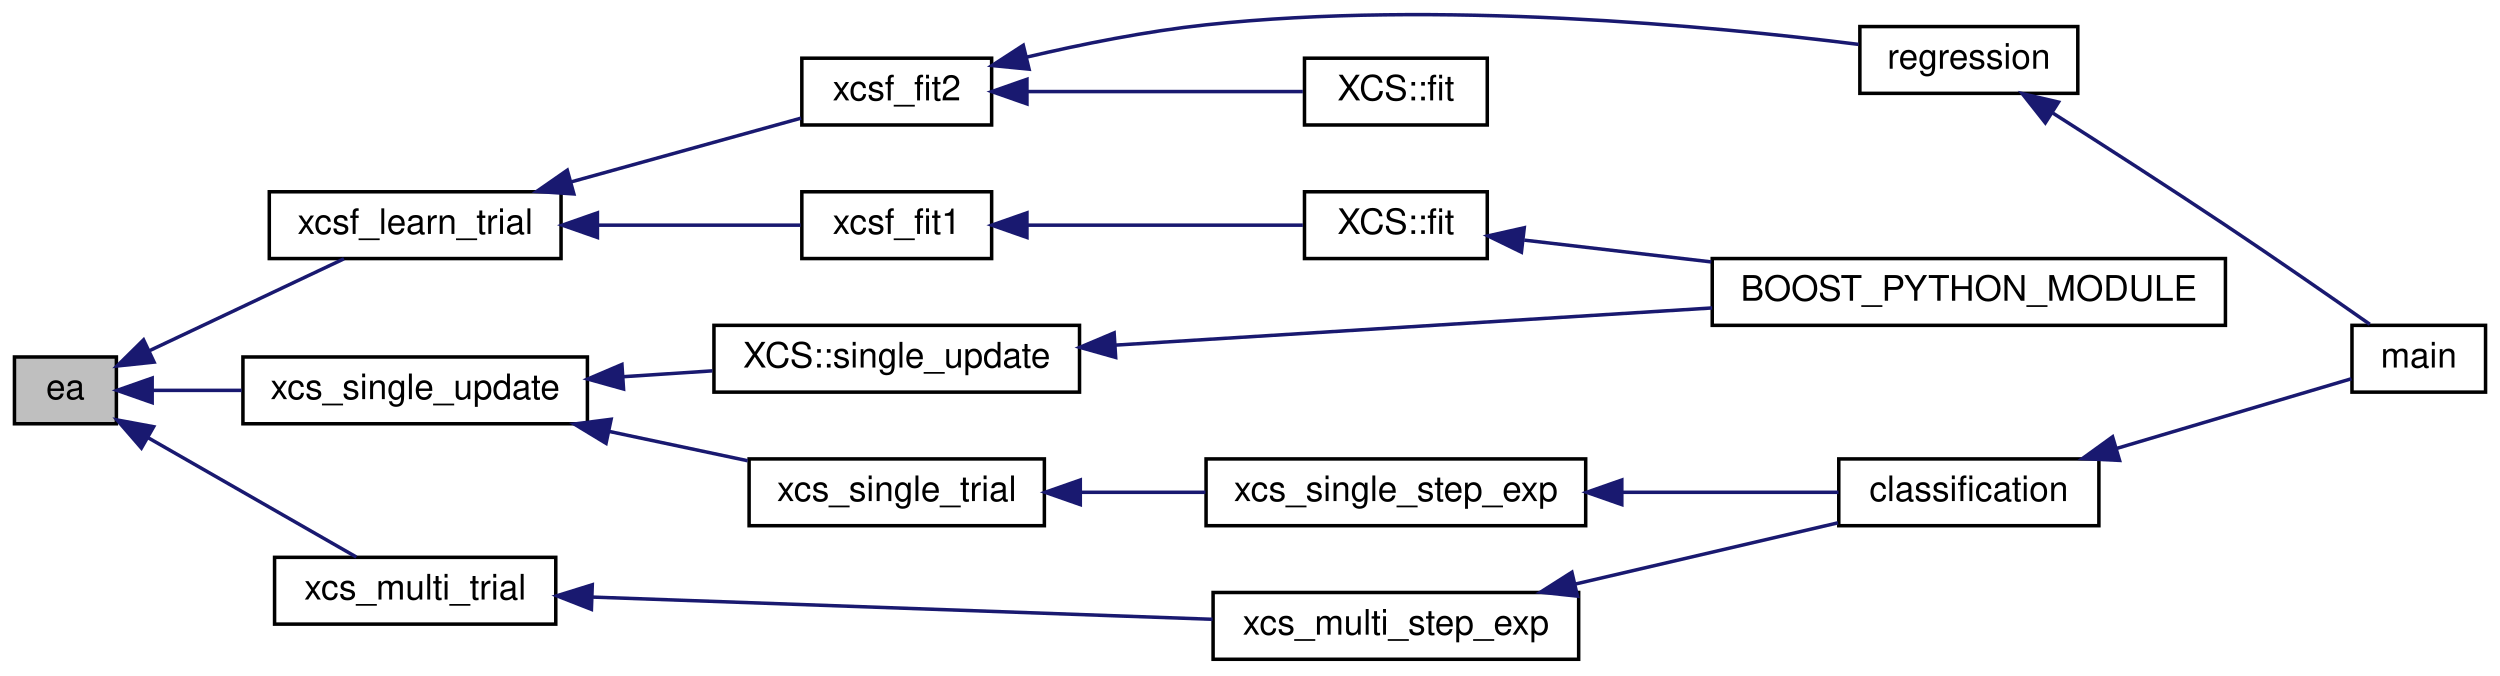
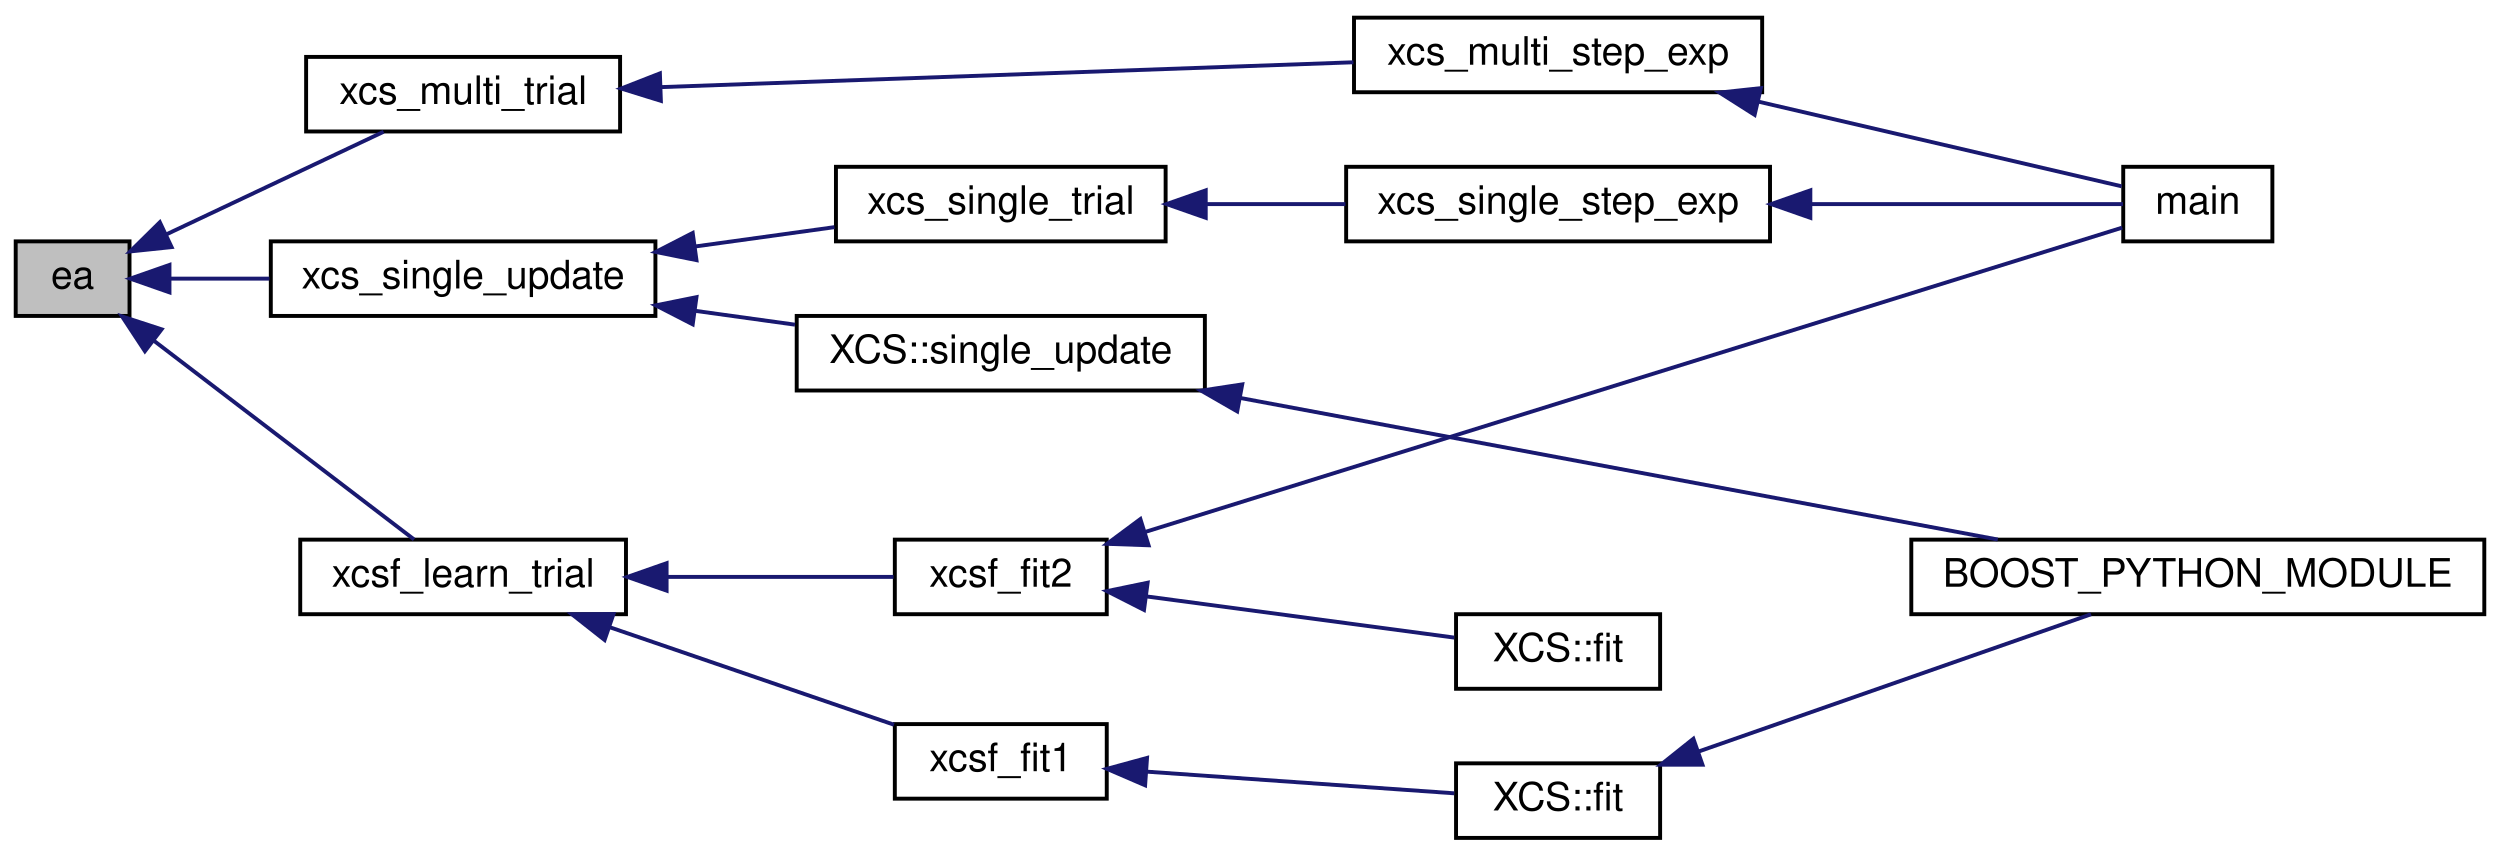
- <svg xmlns="http://www.w3.org/2000/svg" xmlns:xlink="http://www.w3.org/1999/xlink" width="711pt" height="192pt" viewBox="0.00 0.00 711.00 192.06">
-   <g id="graph0" class="graph" transform="scale(1 1) rotate(0) translate(4 188.0566)">
+ <svg xmlns="http://www.w3.org/2000/svg" xmlns:xlink="http://www.w3.org/1999/xlink" width="637pt" height="218pt" viewBox="0.00 0.00 637.00 218.00">
+   <g id="graph0" class="graph" transform="scale(1 1) rotate(0) translate(4 214)">
    <g id="node1" class="node">
-       <polygon fill="#bfbfbf" stroke="#000000" points="0,-67.5 0,-86.5 29,-86.5 29,-67.5 0,-67.5" />
-       <text text-anchor="middle" x="14.5" y="-74.5" font-family="Helvetica,sans-Serif" font-size="10.00" fill="#000000">ea</text>
+       <polygon fill="#bfbfbf" stroke="#000000" points="0,-133.5 0,-152.5 29,-152.5 29,-133.5 0,-133.5" />
+       <text text-anchor="middle" x="14.5" y="-140.5" font-family="Helvetica,sans-Serif" font-size="10.00" fill="#000000">ea</text>
    </g>
    <g id="node2" class="node">
      <g id="a_node2">
        <a xlink:href="xcs__multi__step_8c.html#a1e1c2a3094be715b468dda79cd59ebf3" target="_top" xlink:title="Executes a multi-step trial using a built-in environment. ">
-           <polygon fill="none" stroke="#000000" points="74,-10.5 74,-29.5 154,-29.5 154,-10.5 74,-10.5" />
-           <text text-anchor="middle" x="114" y="-17.5" font-family="Helvetica,sans-Serif" font-size="10.00" fill="#000000">xcs_multi_trial</text>
+           <polygon fill="none" stroke="#000000" points="74,-180.5 74,-199.5 154,-199.5 154,-180.5 74,-180.5" />
+           <text text-anchor="middle" x="114" y="-187.5" font-family="Helvetica,sans-Serif" font-size="10.00" fill="#000000">xcs_multi_trial</text>
        </a>
      </g>
    </g>
    <g id="edge1" class="edge">
-       <path fill="none" stroke="#191970" d="M38.029,-63.521C56.245,-53.086 81.027,-38.889 97.262,-29.589" />
-       <polygon fill="#191970" stroke="#191970" points="36.119,-60.582 29.182,-68.59 39.598,-66.656 36.119,-60.582" />
+       <path fill="none" stroke="#191970" d="M38.406,-154.292C55.306,-162.275 77.714,-172.86 93.737,-180.429" />
+       <polygon fill="#191970" stroke="#191970" points="39.718,-151.042 29.182,-149.935 36.729,-157.371 39.718,-151.042" />
+     </g>
+     <g id="node5" class="node">
+       <g id="a_node5">
+         <a xlink:href="xcs__single__step_8h.html#aff4aec035e4573993a7906569f2028f5" target="_top" xlink:title="Creates the action set, updates the classifiers and runs the EA. ">
+           <polygon fill="none" stroke="#000000" points="65,-133.5 65,-152.5 163,-152.5 163,-133.5 65,-133.5" />
+           <text text-anchor="middle" x="114" y="-140.5" font-family="Helvetica,sans-Serif" font-size="10.00" fill="#000000">xcs_single_update</text>
+         </a>
+       </g>
+     </g>
+     <g id="edge4" class="edge">
+       <path fill="none" stroke="#191970" d="M39.28,-143C47.017,-143 55.843,-143 64.651,-143" />
+       <polygon fill="#191970" stroke="#191970" points="39.182,-139.5 29.182,-143 39.181,-146.5 39.182,-139.5" />
+     </g>
+     <g id="node10" class="node">
+       <g id="a_node10">
+         <a xlink:href="xcsf_8c.html#a474f4e13cfc5f00958c689cd8c81135a" target="_top" xlink:title="Executes a single XCSF learning trial. ">
+           <polygon fill="none" stroke="#000000" points="72.5,-57.5 72.5,-76.5 155.5,-76.5 155.5,-57.5 72.5,-57.5" />
+           <text text-anchor="middle" x="114" y="-64.5" font-family="Helvetica,sans-Serif" font-size="10.00" fill="#000000">xcsf_learn_trial</text>
+         </a>
+       </g>
+     </g>
+     <g id="edge10" class="edge">
+       <path fill="none" stroke="#191970" d="M35.28,-127.128C55.285,-111.848 84.882,-89.241 101.501,-76.547" />
+       <polygon fill="#191970" stroke="#191970" points="32.924,-124.523 27.102,-133.375 37.173,-130.086 32.924,-124.523" />
+     </g>
+     <g id="node3" class="node">
+       <g id="a_node3">
+         <a xlink:href="xcs__multi__step_8h.html#acc29d4a55dbd56c16ea5f19f15a7c677" target="_top" xlink:title="Executes a multi-step reinforcement learning experiment. ">
+           <polygon fill="none" stroke="#000000" points="341,-190.5 341,-209.5 445,-209.5 445,-190.5 341,-190.5" />
+           <text text-anchor="middle" x="393" y="-197.5" font-family="Helvetica,sans-Serif" font-size="10.00" fill="#000000">xcs_multi_step_exp</text>
+         </a>
+       </g>
+     </g>
+     <g id="edge2" class="edge">
+       <path fill="none" stroke="#191970" d="M164.505,-191.81C214.405,-193.599 290.387,-196.322 340.851,-198.131" />
+       <polygon fill="#191970" stroke="#191970" points="164.39,-188.304 154.271,-191.443 164.139,-195.299 164.39,-188.304" />
+     </g>
+     <g id="node4" class="node">
+       <g id="a_node4">
+         <a xlink:href="main_8c.html#a3c04138a5bfe5d72780bb7e82a18e627" target="_top" xlink:title="main">
+           <polygon fill="none" stroke="#000000" points="537,-152.5 537,-171.5 575,-171.5 575,-152.5 537,-152.5" />
+           <text text-anchor="middle" x="556" y="-159.5" font-family="Helvetica,sans-Serif" font-size="10.00" fill="#000000">main</text>
+         </a>
+       </g>
+     </g>
+     <g id="edge3" class="edge">
+       <path fill="none" stroke="#191970" d="M444.053,-188.098C475.46,-180.776 513.913,-171.812 536.601,-166.522" />
+       <polygon fill="#191970" stroke="#191970" points="443.076,-184.732 434.132,-190.411 444.665,-191.549 443.076,-184.732" />
    </g>
    <g id="node6" class="node">
      <g id="a_node6">
-         <a xlink:href="xcs__single__step_8h.html#aff4aec035e4573993a7906569f2028f5" target="_top" xlink:title="Creates the action set, updates the classifiers and runs the EA. ">
-           <polygon fill="none" stroke="#000000" points="65,-67.5 65,-86.5 163,-86.5 163,-67.5 65,-67.5" />
-           <text text-anchor="middle" x="114" y="-74.5" font-family="Helvetica,sans-Serif" font-size="10.00" fill="#000000">xcs_single_update</text>
+         <a xlink:href="structXCS.html#aedc01ad6f00a54b260a7605929a1d4c9" target="_top" xlink:title="XCS::single_update">
+           <polygon fill="none" stroke="#000000" points="199,-114.5 199,-133.5 303,-133.5 303,-114.5 199,-114.5" />
+           <text text-anchor="middle" x="251" y="-121.5" font-family="Helvetica,sans-Serif" font-size="10.00" fill="#000000">XCS::single_update</text>
        </a>
      </g>
    </g>
    <g id="edge5" class="edge">
-       <path fill="none" stroke="#191970" d="M39.28,-77C47.017,-77 55.843,-77 64.651,-77" />
-       <polygon fill="#191970" stroke="#191970" points="39.182,-73.5 29.182,-77 39.181,-80.5 39.182,-73.5" />
+       <path fill="none" stroke="#191970" d="M173.225,-134.786C181.655,-133.617 190.275,-132.422 198.563,-131.272" />
+       <polygon fill="#191970" stroke="#191970" points="172.498,-131.354 163.073,-136.194 173.459,-138.287 172.498,-131.354" />
+     </g>
+     <g id="node8" class="node">
+       <g id="a_node8">
+         <a xlink:href="xcs__single__step_8c.html#a3d1fd2472d35310800aed897219a65af" target="_top" xlink:title="Executes a single-step trial using a built-in environment. ">
+           <polygon fill="none" stroke="#000000" points="209,-152.5 209,-171.5 293,-171.5 293,-152.5 209,-152.5" />
+           <text text-anchor="middle" x="251" y="-159.5" font-family="Helvetica,sans-Serif" font-size="10.00" fill="#000000">xcs_single_trial</text>
+         </a>
+       </g>
+     </g>
+     <g id="edge7" class="edge">
+       <path fill="none" stroke="#191970" d="M173.007,-151.183C184.982,-152.844 197.353,-154.56 208.615,-156.122" />
+       <polygon fill="#191970" stroke="#191970" points="173.459,-147.713 163.073,-149.806 172.498,-154.646 173.459,-147.713" />
+     </g>
+     <g id="node7" class="node">
+       <g id="a_node7">
+         <a xlink:href="python__wrapper_8cpp.html#afbdcc1358036a0b83a6b239da2b098a2" target="_top" xlink:title="BOOST_PYTHON_MODULE">
+           <polygon fill="none" stroke="#000000" points="483,-57.5 483,-76.5 629,-76.5 629,-57.5 483,-57.5" />
+           <text text-anchor="middle" x="556" y="-64.5" font-family="Helvetica,sans-Serif" font-size="10.00" fill="#000000">BOOST_PYTHON_MODULE</text>
+         </a>
+       </g>
+     </g>
+     <g id="edge6" class="edge">
+       <path fill="none" stroke="#191970" d="M311.945,-112.61C368.551,-102.031 451.879,-86.459 505.038,-76.524" />
+       <polygon fill="#191970" stroke="#191970" points="311.237,-109.182 302.05,-114.46 312.523,-116.063 311.237,-109.182" />
+     </g>
+     <g id="node9" class="node">
+       <g id="a_node9">
+         <a xlink:href="xcs__single__step_8h.html#a39a031bf59eaa9b33e30e614610dcda8" target="_top" xlink:title="Executes a single-step experiment. ">
+           <polygon fill="none" stroke="#000000" points="339,-152.5 339,-171.5 447,-171.5 447,-152.5 339,-152.5" />
+           <text text-anchor="middle" x="393" y="-159.5" font-family="Helvetica,sans-Serif" font-size="10.00" fill="#000000">xcs_single_step_exp</text>
+         </a>
+       </g>
+     </g>
+     <g id="edge8" class="edge">
+       <path fill="none" stroke="#191970" d="M303.551,-162C315.054,-162 327.251,-162 338.817,-162" />
+       <polygon fill="#191970" stroke="#191970" points="303.22,-158.5 293.22,-162 303.22,-165.5 303.22,-158.5" />
+     </g>
+     <g id="edge9" class="edge">
+       <path fill="none" stroke="#191970" d="M457.611,-162C486.089,-162 517.444,-162 536.93,-162" />
+       <polygon fill="#191970" stroke="#191970" points="457.277,-158.5 447.277,-162 457.277,-165.5 457.277,-158.5" />
    </g>
    <g id="node11" class="node">
      <g id="a_node11">
-         <a xlink:href="xcsf_8c.html#a474f4e13cfc5f00958c689cd8c81135a" target="_top" xlink:title="Executes a single XCSF learning trial. ">
-           <polygon fill="none" stroke="#000000" points="72.5,-114.5 72.5,-133.5 155.5,-133.5 155.5,-114.5 72.5,-114.5" />
-           <text text-anchor="middle" x="114" y="-121.5" font-family="Helvetica,sans-Serif" font-size="10.00" fill="#000000">xcsf_learn_trial</text>
+         <a xlink:href="xcsf_8h.html#a874829f28fee20f9ad15b540f4b4d6ff" target="_top" xlink:title="Executes MAX_TRIALS number of XCSF learning iterations using the training data. ">
+           <polygon fill="none" stroke="#000000" points="224,-10.5 224,-29.5 278,-29.5 278,-10.5 224,-10.5" />
+           <text text-anchor="middle" x="251" y="-17.5" font-family="Helvetica,sans-Serif" font-size="10.00" fill="#000000">xcsf_fit1</text>
        </a>
      </g>
    </g>
    <g id="edge11" class="edge">
-       <path fill="none" stroke="#191970" d="M38.406,-88.292C55.306,-96.275 77.714,-106.86 93.737,-114.429" />
-       <polygon fill="#191970" stroke="#191970" points="39.718,-85.041 29.182,-83.935 36.729,-91.371 39.718,-85.041" />
+       <path fill="none" stroke="#191970" d="M151.452,-54.152C174.332,-46.302 203.074,-36.442 223.785,-29.337" />
+       <polygon fill="#191970" stroke="#191970" points="150.047,-50.933 141.724,-57.489 152.319,-57.554 150.047,-50.933" />
    </g>
-     <g id="node3" class="node">
-       <g id="a_node3">
-         <a xlink:href="xcs__multi__step_8h.html#acc29d4a55dbd56c16ea5f19f15a7c677" target="_top" xlink:title="Executes a multi-step reinforcement learning experiment. ">
-           <polygon fill="none" stroke="#000000" points="341,-.5 341,-19.5 445,-19.5 445,-.5 341,-.5" />
-           <text text-anchor="middle" x="393" y="-7.5" font-family="Helvetica,sans-Serif" font-size="10.00" fill="#000000">xcs_multi_step_exp</text>
+     <g id="node13" class="node">
+       <g id="a_node13">
+         <a xlink:href="xcsf_8h.html#a0b4de57cb9dadc9deca7901aa36e5025" target="_top" xlink:title="Executes MAX_TRIALS number of XCSF learning iterations using the training. data and test iterations u...">
+           <polygon fill="none" stroke="#000000" points="224,-57.5 224,-76.5 278,-76.5 278,-57.5 224,-57.5" />
+           <text text-anchor="middle" x="251" y="-64.5" font-family="Helvetica,sans-Serif" font-size="10.00" fill="#000000">xcsf_fit2</text>
        </a>
      </g>
    </g>
-     <g id="edge2" class="edge">
-       <path fill="none" stroke="#191970" d="M164.505,-18.19C214.405,-16.401 290.387,-13.678 340.851,-11.869" />
-       <polygon fill="#191970" stroke="#191970" points="164.139,-14.701 154.271,-18.557 164.39,-21.696 164.139,-14.701" />
-     </g>
-     <g id="node4" class="node">
-       <g id="a_node4">
-         <a xlink:href="main_8c.html#ab572a67aa431827116ebd6931d667d21" target="_top" xlink:title="classification">
-           <polygon fill="none" stroke="#000000" points="519,-38.5 519,-57.5 593,-57.5 593,-38.5 519,-38.5" />
-           <text text-anchor="middle" x="556" y="-45.5" font-family="Helvetica,sans-Serif" font-size="10.00" fill="#000000">classification</text>
-         </a>
-       </g>
-     </g>
-     <g id="edge3" class="edge">
-       <path fill="none" stroke="#191970" d="M443.884,-21.863C468.127,-27.514 496.598,-34.152 518.783,-39.324" />
-       <polygon fill="#191970" stroke="#191970" points="444.665,-18.451 434.132,-19.589 443.076,-25.268 444.665,-18.451" />
-     </g>
-     <g id="node5" class="node">
-       <g id="a_node5">
-         <a xlink:href="main_8c.html#a3c04138a5bfe5d72780bb7e82a18e627" target="_top" xlink:title="main">
-           <polygon fill="none" stroke="#000000" points="665,-76.5 665,-95.5 703,-95.5 703,-76.5 665,-76.5" />
-           <text text-anchor="middle" x="684" y="-83.5" font-family="Helvetica,sans-Serif" font-size="10.00" fill="#000000">main</text>
-         </a>
-       </g>
-     </g>
-     <g id="edge4" class="edge">
-       <path fill="none" stroke="#191970" d="M597.995,-60.467C620.545,-67.162 647.244,-75.088 664.846,-80.314" />
-       <polygon fill="#191970" stroke="#191970" points="598.882,-57.08 588.3,-57.589 596.89,-63.79 598.882,-57.08" />
-     </g>
-     <g id="node7" class="node">
-       <g id="a_node7">
-         <a xlink:href="structXCS.html#aedc01ad6f00a54b260a7605929a1d4c9" target="_top" xlink:title="XCS::single_update">
-           <polygon fill="none" stroke="#000000" points="199,-76.5 199,-95.5 303,-95.5 303,-76.5 199,-76.5" />
-           <text text-anchor="middle" x="251" y="-83.5" font-family="Helvetica,sans-Serif" font-size="10.00" fill="#000000">XCS::single_update</text>
-         </a>
-       </g>
-     </g>
-     <g id="edge6" class="edge">
-       <path fill="none" stroke="#191970" d="M173.225,-80.891C181.655,-81.445 190.275,-82.011 198.563,-82.555" />
-       <polygon fill="#191970" stroke="#191970" points="173.281,-77.387 163.073,-80.224 172.822,-84.372 173.281,-77.387" />
-     </g>
-     <g id="node9" class="node">
-       <g id="a_node9">
-         <a xlink:href="xcs__single__step_8c.html#a3d1fd2472d35310800aed897219a65af" target="_top" xlink:title="Executes a single-step trial using a built-in environment. ">
-           <polygon fill="none" stroke="#000000" points="209,-38.5 209,-57.5 293,-57.5 293,-38.5 209,-38.5" />
-           <text text-anchor="middle" x="251" y="-45.5" font-family="Helvetica,sans-Serif" font-size="10.00" fill="#000000">xcs_single_trial</text>
-         </a>
-       </g>
-     </g>
-     <g id="edge8" class="edge">
-       <path fill="none" stroke="#191970" d="M169.129,-65.331C182.28,-62.547 196.116,-59.618 208.594,-56.977" />
-       <polygon fill="#191970" stroke="#191970" points="168.297,-61.929 159.239,-67.424 169.747,-68.777 168.297,-61.929" />
-     </g>
-     <g id="node8" class="node">
-       <g id="a_node8">
-         <a xlink:href="python__wrapper_8cpp.html#afbdcc1358036a0b83a6b239da2b098a2" target="_top" xlink:title="BOOST_PYTHON_MODULE">
-           <polygon fill="none" stroke="#000000" points="483,-95.5 483,-114.5 629,-114.5 629,-95.5 483,-95.5" />
-           <text text-anchor="middle" x="556" y="-102.5" font-family="Helvetica,sans-Serif" font-size="10.00" fill="#000000">BOOST_PYTHON_MODULE</text>
-         </a>
-       </g>
-     </g>
-     <g id="edge7" class="edge">
-       <path fill="none" stroke="#191970" d="M313.271,-89.879C362.461,-92.944 431.209,-97.226 482.988,-100.452" />
-       <polygon fill="#191970" stroke="#191970" points="313.283,-86.373 303.085,-89.245 312.848,-93.36 313.283,-86.373" />
-     </g>
-     <g id="node10" class="node">
-       <g id="a_node10">
-         <a xlink:href="xcs__single__step_8h.html#a39a031bf59eaa9b33e30e614610dcda8" target="_top" xlink:title="Executes a single-step experiment. ">
-           <polygon fill="none" stroke="#000000" points="339,-38.5 339,-57.5 447,-57.5 447,-38.5 339,-38.5" />
-           <text text-anchor="middle" x="393" y="-45.5" font-family="Helvetica,sans-Serif" font-size="10.00" fill="#000000">xcs_single_step_exp</text>
-         </a>
-       </g>
-     </g>
-     <g id="edge9" class="edge">
-       <path fill="none" stroke="#191970" d="M303.551,-48C315.054,-48 327.251,-48 338.817,-48" />
-       <polygon fill="#191970" stroke="#191970" points="303.22,-44.5 293.22,-48 303.22,-51.5 303.22,-44.5" />
-     </g>
-     <g id="edge10" class="edge">
-       <path fill="none" stroke="#191970" d="M457.378,-48C478.263,-48 500.72,-48 518.92,-48" />
-       <polygon fill="#191970" stroke="#191970" points="457.277,-44.5 447.277,-48 457.277,-51.5 457.277,-44.5" />
+     <g id="edge14" class="edge">
+       <path fill="none" stroke="#191970" d="M165.911,-67C185.563,-67 207.152,-67 223.667,-67" />
+       <polygon fill="#191970" stroke="#191970" points="165.849,-63.5 155.849,-67 165.849,-70.5 165.849,-63.5" />
    </g>
    <g id="node12" class="node">
      <g id="a_node12">
-         <a xlink:href="xcsf_8h.html#a874829f28fee20f9ad15b540f4b4d6ff" target="_top" xlink:title="Executes MAX_TRIALS number of XCSF learning iterations using the training data. ">
-           <polygon fill="none" stroke="#000000" points="224,-114.5 224,-133.5 278,-133.5 278,-114.5 224,-114.5" />
-           <text text-anchor="middle" x="251" y="-121.5" font-family="Helvetica,sans-Serif" font-size="10.00" fill="#000000">xcsf_fit1</text>
+         <a xlink:href="structXCS.html#ad2ccafe59d2b4ae6d0e1cbc15edee53c" target="_top" xlink:title="XCS::fit">
+           <polygon fill="none" stroke="#000000" points="367,-.5 367,-19.5 419,-19.5 419,-.5 367,-.5" />
+           <text text-anchor="middle" x="393" y="-7.5" font-family="Helvetica,sans-Serif" font-size="10.00" fill="#000000">XCS::fit</text>
        </a>
      </g>
    </g>
    <g id="edge12" class="edge">
-       <path fill="none" stroke="#191970" d="M165.911,-124C185.563,-124 207.152,-124 223.667,-124" />
-       <polygon fill="#191970" stroke="#191970" points="165.849,-120.5 155.849,-124 165.849,-127.5 165.849,-120.5" />
+       <path fill="none" stroke="#191970" d="M288.111,-17.387C312.732,-15.653 344.456,-13.419 366.538,-11.864" />
+       <polygon fill="#191970" stroke="#191970" points="287.773,-13.902 278.043,-18.096 288.265,-20.884 287.773,-13.902" />
+     </g>
+     <g id="edge13" class="edge">
+       <path fill="none" stroke="#191970" d="M428.896,-22.552C459.021,-33.087 501.404,-47.908 528.789,-57.485" />
+       <polygon fill="#191970" stroke="#191970" points="429.784,-19.155 419.189,-19.158 427.473,-25.763 429.784,-19.155" />
+     </g>
+     <g id="edge15" class="edge">
+       <path fill="none" stroke="#191970" d="M287.94,-78.506C353.26,-98.852 486.953,-140.494 536.747,-156.003" />
+       <polygon fill="#191970" stroke="#191970" points="288.655,-75.063 278.067,-75.431 286.573,-81.746 288.655,-75.063" />
    </g>
    <g id="node14" class="node">
      <g id="a_node14">
-         <a xlink:href="xcsf_8h.html#a0b4de57cb9dadc9deca7901aa36e5025" target="_top" xlink:title="Executes MAX_TRIALS number of XCSF learning iterations using the training. data and test iterations u...">
-           <polygon fill="none" stroke="#000000" points="224,-152.5 224,-171.5 278,-171.5 278,-152.5 224,-152.5" />
-           <text text-anchor="middle" x="251" y="-159.5" font-family="Helvetica,sans-Serif" font-size="10.00" fill="#000000">xcsf_fit2</text>
-         </a>
-       </g>
-     </g>
-     <g id="edge15" class="edge">
-       <path fill="none" stroke="#191970" d="M158.482,-136.338C180.002,-142.307 205.142,-149.28 223.78,-154.45" />
-       <polygon fill="#191970" stroke="#191970" points="159.143,-132.889 148.571,-133.589 157.272,-139.635 159.143,-132.889" />
-     </g>
-     <g id="node13" class="node">
-       <g id="a_node13">
-         <a xlink:href="structXCS.html#ad2ccafe59d2b4ae6d0e1cbc15edee53c" target="_top" xlink:title="XCS::fit">
-           <polygon fill="none" stroke="#000000" points="367,-114.5 367,-133.5 419,-133.5 419,-114.5 367,-114.5" />
-           <text text-anchor="middle" x="393" y="-121.5" font-family="Helvetica,sans-Serif" font-size="10.00" fill="#000000">XCS::fit</text>
-         </a>
-       </g>
-     </g>
-     <g id="edge13" class="edge">
-       <path fill="none" stroke="#191970" d="M288.111,-124C312.732,-124 344.456,-124 366.538,-124" />
-       <polygon fill="#191970" stroke="#191970" points="288.043,-120.5 278.043,-124 288.043,-127.5 288.043,-120.5" />
-     </g>
-     <g id="edge14" class="edge">
-       <path fill="none" stroke="#191970" d="M429.523,-119.743C445.272,-117.907 464.282,-115.691 482.725,-113.541" />
-       <polygon fill="#191970" stroke="#191970" points="428.716,-116.313 419.189,-120.947 429.527,-123.266 428.716,-116.313" />
-     </g>
-     <g id="node15" class="node">
-       <g id="a_node15">
-         <a xlink:href="main_8c.html#a968c78da8ed8ad08662a86280deec99a" target="_top" xlink:title="regression">
-           <polygon fill="none" stroke="#000000" points="525,-161.5 525,-180.5 587,-180.5 587,-161.5 525,-161.5" />
-           <text text-anchor="middle" x="556" y="-168.5" font-family="Helvetica,sans-Serif" font-size="10.00" fill="#000000">regression</text>
+         <a xlink:href="structXCS.html#a7d53320740db8e846251bacd0238a9fb" target="_top" xlink:title="XCS::fit">
+           <polygon fill="none" stroke="#000000" points="367,-38.5 367,-57.5 419,-57.5 419,-38.5 367,-38.5" />
+           <text text-anchor="middle" x="393" y="-45.5" font-family="Helvetica,sans-Serif" font-size="10.00" fill="#000000">XCS::fit</text>
        </a>
      </g>
    </g>
    <g id="edge16" class="edge">
-       <path fill="none" stroke="#191970" d="M287.924,-171.801C303.557,-175.472 322.044,-179.19 339,-181 404.814,-188.024 482.375,-180.718 524.646,-175.428" />
-       <polygon fill="#191970" stroke="#191970" points="288.652,-168.376 278.108,-169.416 286.999,-175.178 288.652,-168.376" />
-     </g>
-     <g id="node16" class="node">
-       <g id="a_node16">
-         <a xlink:href="structXCS.html#a7d53320740db8e846251bacd0238a9fb" target="_top" xlink:title="XCS::fit">
-           <polygon fill="none" stroke="#000000" points="367,-152.5 367,-171.5 419,-171.5 419,-152.5 367,-152.5" />
-           <text text-anchor="middle" x="393" y="-159.5" font-family="Helvetica,sans-Serif" font-size="10.00" fill="#000000">XCS::fit</text>
-         </a>
-       </g>
-     </g>
-     <g id="edge18" class="edge">
-       <path fill="none" stroke="#191970" d="M288.111,-162C312.732,-162 344.456,-162 366.538,-162" />
-       <polygon fill="#191970" stroke="#191970" points="288.043,-158.5 278.043,-162 288.043,-165.5 288.043,-158.5" />
-     </g>
-     <g id="edge17" class="edge">
-       <path fill="none" stroke="#191970" d="M579.927,-155.871C594.241,-146.753 612.748,-134.842 629,-124 643.096,-114.596 659.003,-103.559 670.07,-95.81" />
-       <polygon fill="#191970" stroke="#191970" points="577.756,-153.104 571.193,-161.421 581.51,-159.012 577.756,-153.104" />
+       <path fill="none" stroke="#191970" d="M288.111,-62.034C312.732,-58.74 344.456,-54.495 366.538,-51.541" />
+       <polygon fill="#191970" stroke="#191970" points="287.491,-58.586 278.043,-63.382 288.419,-65.524 287.491,-58.586" />
    </g>
  </g>
</svg>
